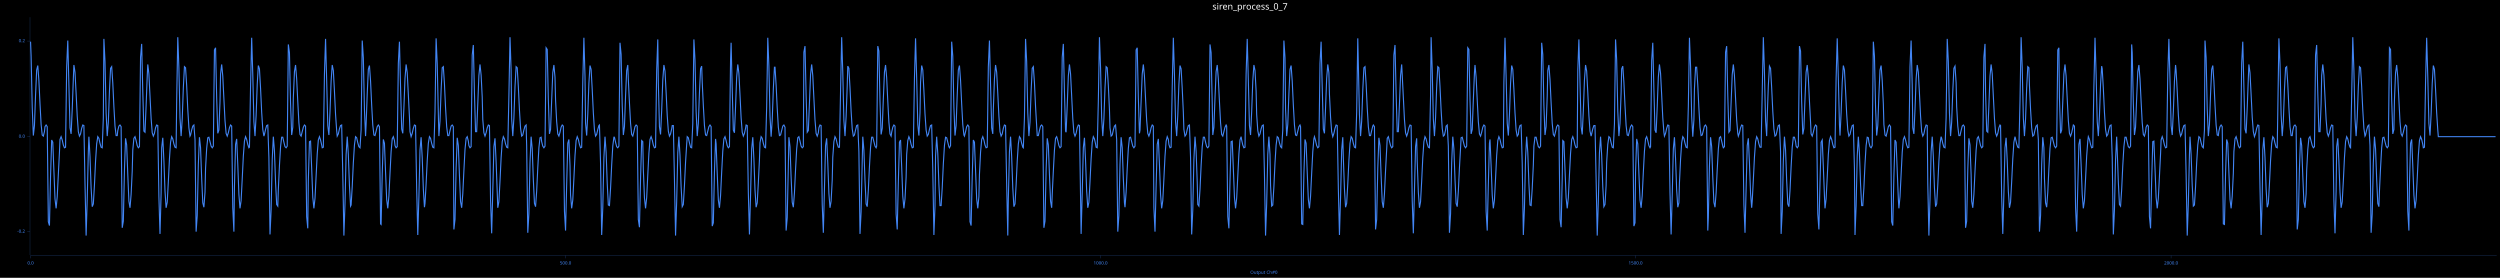
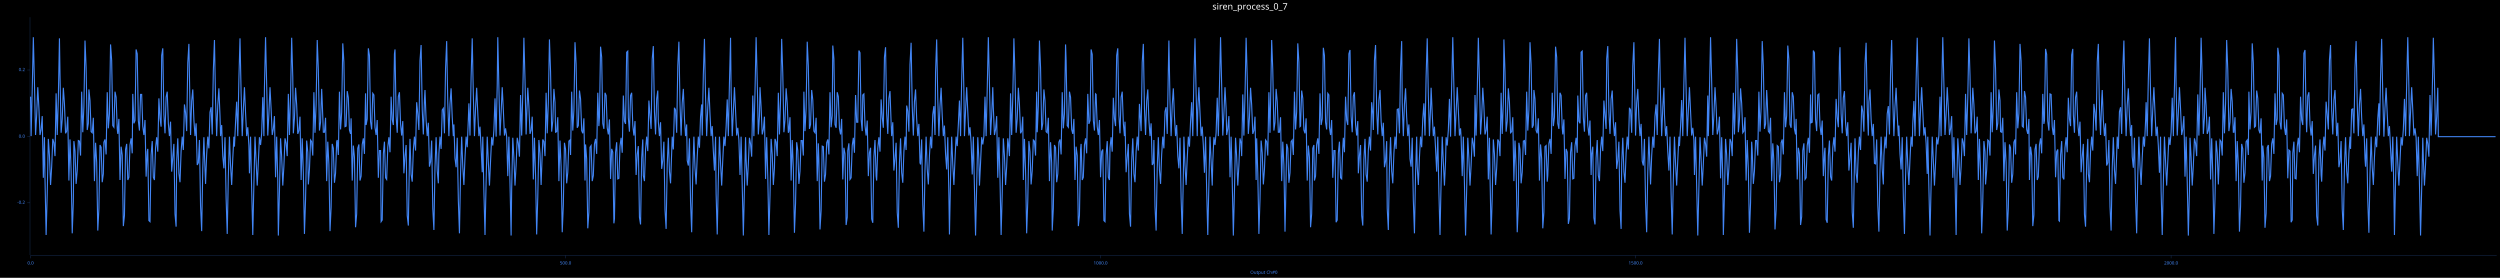
<svg xmlns="http://www.w3.org/2000/svg" width="4500" height="500" viewBox="0 0 4500 500">
  <rect x="0" y="0" width="4500" height="500" opacity="1" fill="#000000" stroke="none" />
  <text x="2250" y="5" dy="0.76em" text-anchor="middle" font-family="sans-serif" font-size="16.129" opacity="1" fill="#FFFFFF">
siren_process_0_7
</text>
  <text x="2275" y="495" dy="-0.5ex" text-anchor="middle" font-family="sans-serif" font-size="8.065" opacity="1" fill="#4285F4">
Output Ch#0
</text>
  <polyline fill="none" opacity="0.3" stroke="#4285F4" stroke-width="1" points="54,31 54,459 " />
-   <text x="45" y="417" dy="0.5ex" text-anchor="end" font-family="sans-serif" font-size="8.065" opacity="1" fill="#4285F4">
+   <text x="45" y="365" dy="0.5ex" text-anchor="end" font-family="sans-serif" font-size="8.065" opacity="1" fill="#4285F4">
-0.2
</text>
-   <polyline fill="none" opacity="0.3" stroke="#4285F4" stroke-width="1" points="49,417 54,417 " />
+   <polyline fill="none" opacity="0.3" stroke="#4285F4" stroke-width="1" points="49,365 54,365 " />
  <text x="45" y="246" dy="0.5ex" text-anchor="end" font-family="sans-serif" font-size="8.065" opacity="1" fill="#4285F4">
0.0
</text>
  <polyline fill="none" opacity="0.3" stroke="#4285F4" stroke-width="1" points="49,246 54,246 " />
-   <text x="45" y="74" dy="0.5ex" text-anchor="end" font-family="sans-serif" font-size="8.065" opacity="1" fill="#4285F4">
+   <text x="45" y="126" dy="0.5ex" text-anchor="end" font-family="sans-serif" font-size="8.065" opacity="1" fill="#4285F4">
0.2
</text>
-   <polyline fill="none" opacity="0.3" stroke="#4285F4" stroke-width="1" points="49,74 54,74 " />
+   <polyline fill="none" opacity="0.3" stroke="#4285F4" stroke-width="1" points="49,126 54,126 " />
  <polyline fill="none" opacity="0.3" stroke="#4285F4" stroke-width="1" points="55,460 4494,460 " />
  <text x="55" y="470" dy="0.76em" text-anchor="middle" font-family="sans-serif" font-size="8.065" opacity="1" fill="#4285F4">
0.0
</text>
  <polyline fill="none" opacity="0.3" stroke="#4285F4" stroke-width="1" points="55,460 55,465 " />
  <text x="1018" y="470" dy="0.76em" text-anchor="middle" font-family="sans-serif" font-size="8.065" opacity="1" fill="#4285F4">
500.0
</text>
  <polyline fill="none" opacity="0.3" stroke="#4285F4" stroke-width="1" points="1018,460 1018,465 " />
  <text x="1981" y="470" dy="0.76em" text-anchor="middle" font-family="sans-serif" font-size="8.065" opacity="1" fill="#4285F4">
1000.0
</text>
  <polyline fill="none" opacity="0.3" stroke="#4285F4" stroke-width="1" points="1981,460 1981,465 " />
  <text x="2944" y="470" dy="0.76em" text-anchor="middle" font-family="sans-serif" font-size="8.065" opacity="1" fill="#4285F4">
1500.0
</text>
  <polyline fill="none" opacity="0.3" stroke="#4285F4" stroke-width="1" points="2944,460 2944,465 " />
  <text x="3908" y="470" dy="0.76em" text-anchor="middle" font-family="sans-serif" font-size="8.065" opacity="1" fill="#4285F4">
2000.0
</text>
  <polyline fill="none" opacity="0.3" stroke="#4285F4" stroke-width="1" points="3908,460 3908,465 " />
-   <polyline fill="none" opacity="1" stroke="#4285F4" stroke-width="2" points="55,75 56,101 58,193 60,244 62,226 64,171 66,126 68,118 70,145 72,187 74,224 76,243 78,245 80,237 81,228 83,225 85,228 87,399 89,406 91,317 93,252 95,256 97,307 99,358 101,375 103,354 105,314 107,274 108,251 110,246 112,252 114,261 116,266 118,265 120,120 122,73 124,153 126,230 128,241 130,197 132,142 133,117 135,130 137,168 139,209 141,237 143,245 145,241 147,231 149,225 151,226 153,331 155,424 157,359 159,273 160,246 162,282 164,338 166,372 168,367 170,333 172,290 174,259 176,246 178,249 180,258 182,265 184,266 186,212 187,70 189,111 191,203 193,245 195,220 197,164 199,123 201,120 203,149 205,192 207,227 209,244 211,244 212,235 214,227 216,225 218,228 220,410 222,398 224,306 226,249 228,261 230,314 232,362 234,374 236,350 238,308 239,270 241,249 243,246 245,253 247,262 249,266 251,264 253,103 255,79 257,165 259,236 261,238 263,190 265,137 266,116 268,133 270,173 272,213 274,239 276,245 278,240 280,230 282,225 284,226 286,354 288,421 290,348 291,266 293,248 295,289 297,344 299,374 301,364 303,327 305,286 307,256 309,246 311,250 313,259 315,265 317,266 318,182 320,67 322,122 324,212 326,245 328,214 330,158 332,120 334,122 336,154 338,197 340,230 342,245 343,243 345,234 347,227 349,225 351,251 353,417 355,388 357,296 359,247 361,266 363,321 365,365 367,373 369,346 370,303 372,267 374,248 376,247 378,255 380,263 382,266 384,263 386,90 388,86 390,176 392,240 394,234 396,183 397,133 399,116 401,137 403,178 405,217 407,240 409,245 411,239 413,230 415,225 417,227 419,374 421,417 422,336 424,260 426,250 428,296 430,350 432,375 434,361 436,322 438,281 440,254 442,246 444,251 446,260 448,266 449,265 451,156 453,68 455,134 457,219 459,245 461,208 463,152 465,118 467,124 469,159 471,202 473,233 475,245 476,242 478,233 480,226 482,225 484,284 486,422 488,378 490,287 492,246 494,272 496,328 498,368 500,371 501,341 503,298 505,264 507,247 509,247 511,256 513,264 515,266 517,263 519,80 521,95 523,186 525,243 527,229 528,176 530,129 532,117 534,142 536,183 538,221 540,242 542,245 544,237 546,229 548,225 550,227 552,390 554,411 555,325 557,255 559,254 561,303 563,355 565,375 567,357 569,317 571,277 573,252 575,246 577,252 579,261 580,266 582,265 584,133 586,70 588,145 590,226 592,243 594,201 596,146 598,117 600,127 602,164 604,206 606,235 607,245 609,241 611,232 613,226 615,225 617,313 619,424 621,367 623,278 625,246 627,278 629,334 631,371 632,369 634,336 636,293 638,261 640,246 642,248 644,257 646,264 648,266 650,234 652,73 654,104 656,197 658,245 659,224 661,169 663,125 665,118 667,146 669,189 671,225 673,243 675,244 677,236 679,228 681,225 683,228 685,403 686,404 688,313 690,251 692,258 694,310 696,359 698,375 700,353 702,312 704,273 706,250 708,246 710,253 711,262 713,266 715,264 717,114 719,75 721,157 723,232 725,240 727,194 729,141 731,116 733,131 735,170 737,211 738,237 740,246 742,240 744,231 746,225 748,226 750,339 752,423 754,355 756,270 758,247 760,284 762,340 764,373 765,366 767,331 769,289 771,258 773,246 775,249 777,258 779,265 781,266 783,202 785,69 787,115 789,206 790,245 792,218 794,162 796,122 798,120 800,151 802,194 804,228 806,244 808,244 810,235 812,227 814,225 816,228 817,413 819,395 821,303 823,248 825,262 827,316 829,363 831,374 833,349 835,307 837,269 839,249 841,246 843,254 844,262 846,266 848,264 850,99 852,81 854,168 856,237 858,237 860,187 862,136 864,116 866,135 868,175 869,215 871,239 873,245 875,239 877,230 879,225 881,226 883,361 885,420 887,344 889,264 891,249 893,291 895,346 896,374 898,363 900,326 902,284 904,255 906,246 908,250 910,259 912,265 914,266 916,173 918,67 920,126 921,214 923,245 925,212 927,156 929,120 931,122 933,156 935,198 937,231 939,245 941,243 943,234 945,227 947,225 948,263 950,419 952,385 954,293 956,246 958,268 960,323 962,366 964,372 966,344 968,302 970,266 972,248 974,247 975,255 977,263 979,266 981,263 983,86 985,89 987,179 989,241 991,233 993,180 995,131 997,117 999,139 1000,180 1002,219 1004,241 1006,245 1008,238 1010,229 1012,225 1014,227 1016,380 1018,415 1020,332 1022,258 1024,251 1026,298 1027,351 1029,375 1031,360 1033,321 1035,280 1037,253 1039,246 1041,251 1043,260 1045,266 1047,265 1049,148 1051,68 1053,138 1054,222 1056,244 1058,206 1060,150 1062,118 1064,125 1066,161 1068,203 1070,234 1072,245 1074,242 1076,233 1078,226 1079,225 1081,294 1083,423 1085,374 1087,284 1089,246 1091,274 1093,330 1095,369 1097,370 1099,339 1101,297 1103,263 1105,247 1106,247 1108,256 1110,264 1112,266 1114,263 1116,77 1118,98 1120,190 1122,243 1124,228 1126,173 1128,127 1130,117 1131,143 1133,185 1135,222 1137,242 1139,245 1141,237 1143,228 1145,225 1147,227 1149,395 1151,409 1153,321 1155,253 1157,255 1158,305 1160,356 1162,375 1164,356 1166,315 1168,276 1170,251 1172,246 1174,252 1176,261 1178,266 1180,265 1182,127 1184,71 1185,149 1187,228 1189,242 1191,199 1193,144 1195,117 1197,128 1199,166 1201,208 1203,236 1205,245 1207,241 1209,232 1210,226 1212,226 1214,322 1216,424 1218,363 1220,275 1222,246 1224,280 1226,336 1228,372 1230,368 1232,334 1234,292 1236,260 1237,246 1239,248 1241,257 1243,265 1245,266 1247,223 1249,71 1251,108 1253,200 1255,245 1257,222 1259,167 1261,124 1263,119 1264,148 1266,190 1268,226 1270,243 1272,244 1274,236 1276,228 1278,225 1280,228 1282,407 1284,401 1286,310 1288,250 1289,259 1291,312 1293,360 1295,374 1297,352 1299,310 1301,272 1303,250 1305,246 1307,253 1309,262 1311,266 1313,264 1315,109 1316,77 1318,161 1320,234 1322,239 1324,192 1326,139 1328,116 1330,132 1332,171 1334,212 1336,238 1338,245 1340,240 1342,231 1343,225 1345,226 1347,347 1349,422 1351,351 1353,268 1355,247 1357,286 1359,342 1361,373 1363,365 1365,329 1367,287 1368,257 1370,246 1372,249 1374,258 1376,265 1378,266 1380,192 1382,68 1384,119 1386,209 1388,246 1390,216 1392,160 1394,121 1395,121 1397,153 1399,195 1401,229 1403,244 1405,243 1407,235 1409,227 1411,225 1413,229 1415,415 1417,392 1419,299 1420,247 1422,264 1424,319 1426,364 1428,373 1430,347 1432,305 1434,268 1436,248 1438,246 1440,254 1442,263 1444,266 1446,264 1447,94 1449,83 1451,172 1453,238 1455,235 1457,185 1459,134 1461,116 1463,136 1465,177 1467,216 1469,240 1471,245 1473,239 1474,230 1476,225 1478,226 1480,368 1482,419 1484,340 1486,262 1488,249 1490,293 1492,348 1494,374 1496,362 1498,324 1499,283 1501,255 1503,246 1505,250 1507,259 1509,265 1511,265 1513,164 1515,67 1517,130 1519,217 1521,245 1523,210 1525,154 1526,119 1528,123 1530,158 1532,200 1534,232 1536,245 1538,243 1540,234 1542,226 1544,225 1546,273 1548,421 1550,381 1552,290 1553,246 1555,270 1557,325 1559,367 1561,372 1563,342 1565,300 1567,265 1569,247 1571,247 1573,255 1575,263 1577,266 1578,263 1580,83 1582,92 1584,183 1586,242 1588,231 1590,178 1592,130 1594,117 1596,140 1598,182 1600,220 1602,241 1604,245 1605,238 1607,229 1609,225 1611,227 1613,385 1615,413 1617,328 1619,256 1621,252 1623,300 1625,353 1627,375 1629,358 1631,319 1632,278 1634,253 1636,246 1638,251 1640,260 1642,266 1644,265 1646,141 1648,69 1650,141 1652,224 1654,244 1656,203 1657,148 1659,118 1661,126 1663,163 1665,205 1667,234 1669,245 1671,242 1673,233 1675,226 1677,225 1679,304 1681,423 1683,371 1684,281 1686,246 1688,276 1690,332 1692,370 1694,370 1696,338 1698,295 1700,262 1702,247 1704,248 1706,256 1708,264 1709,266 1711,262 1713,75 1715,101 1717,193 1719,244 1721,226 1723,171 1725,126 1727,118 1729,145 1731,187 1733,224 1735,243 1736,245 1738,237 1740,228 1742,225 1744,228 1746,399 1748,406 1750,317 1752,252 1754,256 1756,307 1758,358 1760,375 1762,354 1763,314 1765,274 1767,251 1769,246 1771,252 1773,261 1775,266 1777,265 1779,120 1781,73 1783,153 1785,230 1787,241 1788,197 1790,142 1792,117 1794,130 1796,168 1798,209 1800,237 1802,245 1804,241 1806,231 1808,225 1810,226 1812,331 1814,424 1815,359 1817,273 1819,246 1821,282 1823,338 1825,372 1827,367 1829,333 1831,290 1833,259 1835,246 1837,249 1839,258 1841,265 1842,266 1844,212 1846,70 1848,111 1850,203 1852,245 1854,220 1856,164 1858,123 1860,120 1862,149 1864,192 1866,227 1867,244 1869,244 1871,235 1873,227 1875,225 1877,228 1879,410 1881,398 1883,306 1885,249 1887,261 1889,314 1891,362 1893,374 1894,350 1896,308 1898,270 1900,249 1902,246 1904,253 1906,262 1908,266 1910,264 1912,103 1914,79 1916,165 1918,236 1919,238 1921,190 1923,137 1925,116 1927,133 1929,173 1931,213 1933,239 1935,245 1937,240 1939,230 1941,225 1943,226 1945,354 1946,421 1948,348 1950,266 1952,248 1954,289 1956,344 1958,374 1960,364 1962,327 1964,286 1966,256 1968,246 1970,250 1972,259 1973,265 1975,266 1977,182 1979,67 1981,122 1983,212 1985,245 1987,214 1989,158 1991,120 1993,122 1995,154 1997,197 1998,230 2000,245 2002,243 2004,234 2006,227 2008,225 2010,251 2012,417 2014,388 2016,296 2018,247 2020,266 2022,321 2024,365 2025,373 2027,346 2029,303 2031,267 2033,248 2035,247 2037,255 2039,263 2041,266 2043,263 2045,90 2047,86 2049,176 2051,240 2052,234 2054,183 2056,133 2058,116 2060,137 2062,178 2064,217 2066,240 2068,245 2070,239 2072,230 2074,225 2076,227 2077,374 2079,417 2081,336 2083,260 2085,250 2087,296 2089,350 2091,375 2093,361 2095,322 2097,281 2099,254 2101,246 2103,251 2104,260 2106,266 2108,265 2110,156 2112,68 2114,134 2116,219 2118,245 2120,208 2122,152 2124,118 2126,124 2128,159 2130,202 2131,233 2133,245 2135,242 2137,233 2139,226 2141,225 2143,284 2145,422 2147,378 2149,287 2151,246 2153,272 2155,328 2156,368 2158,371 2160,341 2162,298 2164,264 2166,247 2168,247 2170,256 2172,264 2174,266 2176,263 2178,80 2180,95 2182,186 2183,243 2185,229 2187,176 2189,129 2191,117 2193,142 2195,183 2197,221 2199,242 2201,245 2203,237 2205,229 2207,225 2208,227 2210,390 2212,411 2214,325 2216,255 2218,254 2220,303 2222,355 2224,375 2226,357 2228,317 2230,277 2232,252 2234,246 2235,252 2237,261 2239,266 2241,265 2243,133 2245,70 2247,145 2249,226 2251,243 2253,201 2255,146 2257,117 2259,127 2261,164 2262,206 2264,235 2266,245 2268,241 2270,232 2272,226 2274,225 2276,313 2278,424 2280,367 2282,278 2284,246 2286,278 2287,334 2289,371 2291,369 2293,336 2295,293 2297,261 2299,246 2301,248 2303,257 2305,264 2307,266 2309,234 2311,73 2313,104 2314,196 2316,245 2318,224 2320,169 2322,125 2324,118 2326,146 2328,189 2330,225 2332,243 2334,244 2336,236 2338,228 2340,225 2341,228 2343,403 2345,404 2347,313 2349,251 2351,258 2353,310 2355,359 2357,375 2359,353 2361,312 2363,273 2365,250 2366,246 2368,253 2370,262 2372,266 2374,264 2376,114 2378,75 2380,157 2382,232 2384,240 2386,194 2388,141 2390,116 2392,131 2393,170 2395,211 2397,237 2399,246 2401,240 2403,231 2405,225 2407,226 2409,339 2411,423 2413,355 2415,270 2417,247 2418,284 2420,340 2422,373 2424,366 2426,331 2428,289 2430,258 2432,246 2434,249 2436,258 2438,265 2440,266 2442,202 2444,69 2445,115 2447,206 2449,245 2451,218 2453,162 2455,122 2457,120 2459,151 2461,194 2463,228 2465,244 2467,244 2469,235 2471,227 2472,225 2474,228 2476,413 2478,395 2480,303 2482,248 2484,262 2486,316 2488,363 2490,374 2492,349 2494,307 2496,269 2497,249 2499,246 2501,254 2503,262 2505,266 2507,264 2509,99 2511,81 2513,168 2515,237 2517,237 2519,187 2521,136 2523,116 2524,135 2526,175 2528,215 2530,239 2532,245 2534,239 2536,230 2538,225 2540,226 2542,361 2544,420 2546,344 2548,264 2550,249 2551,291 2553,346 2555,374 2557,363 2559,326 2561,284 2563,255 2565,246 2567,250 2569,259 2571,265 2573,266 2575,173 2576,67 2578,126 2580,214 2582,245 2584,212 2586,156 2588,120 2590,122 2592,156 2594,198 2596,231 2598,245 2600,243 2602,234 2603,227 2605,225 2607,263 2609,419 2611,385 2613,293 2615,246 2617,268 2619,323 2621,366 2623,372 2625,344 2627,302 2629,266 2630,248 2632,247 2634,255 2636,263 2638,266 2640,263 2642,86 2644,89 2646,179 2648,241 2650,233 2652,180 2654,131 2655,117 2657,139 2659,180 2661,219 2663,241 2665,245 2667,238 2669,229 2671,225 2673,227 2675,380 2677,415 2679,332 2681,258 2682,251 2684,298 2686,351 2688,375 2690,360 2692,321 2694,280 2696,253 2698,246 2700,251 2702,260 2704,266 2706,265 2707,148 2709,68 2711,138 2713,222 2715,244 2717,206 2719,150 2721,118 2723,125 2725,161 2727,203 2729,234 2731,245 2733,242 2734,233 2736,226 2738,225 2740,294 2742,423 2744,374 2746,284 2748,246 2750,274 2752,330 2754,369 2756,370 2758,339 2760,297 2761,263 2763,247 2765,247 2767,256 2769,264 2771,266 2773,263 2775,77 2777,98 2779,190 2781,243 2783,228 2785,173 2786,127 2788,117 2790,143 2792,185 2794,222 2796,242 2798,245 2800,237 2802,228 2804,225 2806,227 2808,395 2810,409 2812,321 2813,253 2815,255 2817,305 2819,356 2821,375 2823,356 2825,315 2827,276 2829,251 2831,246 2833,252 2835,261 2837,266 2839,265 2840,127 2842,71 2844,149 2846,228 2848,242 2850,199 2852,144 2854,117 2856,128 2858,166 2860,208 2862,236 2864,245 2865,241 2867,232 2869,226 2871,226 2873,322 2875,424 2877,363 2879,275 2881,246 2883,280 2885,336 2887,372 2889,368 2891,334 2892,292 2894,260 2896,246 2898,248 2900,257 2902,265 2904,266 2906,223 2908,71 2910,108 2912,200 2914,245 2916,222 2918,167 2919,124 2921,119 2923,148 2925,190 2927,226 2929,243 2931,244 2933,236 2935,228 2937,225 2939,228 2941,407 2943,401 2944,310 2946,250 2948,259 2950,312 2952,360 2954,374 2956,352 2958,310 2960,272 2962,250 2964,246 2966,253 2968,262 2970,266 2971,264 2973,109 2975,77 2977,161 2979,234 2981,239 2983,192 2985,139 2987,116 2989,132 2991,171 2993,212 2995,238 2996,245 2998,240 3000,231 3002,225 3004,226 3006,347 3008,422 3010,351 3012,268 3014,247 3016,286 3018,342 3020,373 3022,365 3023,329 3025,287 3027,257 3029,246 3031,249 3033,258 3035,265 3037,266 3039,192 3041,68 3043,119 3045,209 3047,246 3049,216 3050,160 3052,121 3054,121 3056,153 3058,195 3060,229 3062,244 3064,243 3066,235 3068,227 3070,225 3072,229 3074,415 3075,392 3077,299 3079,247 3081,264 3083,319 3085,364 3087,373 3089,347 3091,305 3093,268 3095,248 3097,246 3099,254 3101,263 3102,266 3104,264 3106,94 3108,83 3110,172 3112,238 3114,235 3116,185 3118,134 3120,116 3122,136 3124,177 3126,216 3128,240 3129,245 3131,239 3133,230 3135,225 3137,226 3139,368 3141,419 3143,340 3145,262 3147,249 3149,293 3151,348 3153,374 3154,362 3156,324 3158,283 3160,255 3162,246 3164,250 3166,259 3168,265 3170,265 3172,165 3174,67 3176,130 3178,217 3180,245 3181,210 3183,154 3185,119 3187,123 3189,158 3191,200 3193,232 3195,245 3197,243 3199,234 3201,226 3203,225 3205,273 3206,421 3208,381 3210,290 3212,246 3214,270 3216,325 3218,367 3220,372 3222,343 3224,300 3226,265 3228,247 3230,247 3232,255 3233,263 3235,266 3237,263 3239,83 3241,92 3243,183 3245,242 3247,231 3249,178 3251,130 3253,117 3255,140 3257,182 3259,220 3260,241 3262,245 3264,238 3266,229 3268,225 3270,227 3272,385 3274,413 3276,328 3278,256 3280,252 3282,300 3284,353 3285,375 3287,358 3289,319 3291,278 3293,253 3295,246 3297,251 3299,260 3301,266 3303,265 3305,141 3307,69 3309,141 3311,224 3312,244 3314,203 3316,148 3318,118 3320,126 3322,163 3324,205 3326,234 3328,245 3330,242 3332,233 3334,226 3336,225 3338,304 3339,423 3341,371 3343,281 3345,246 3347,276 3349,332 3351,370 3353,370 3355,338 3357,295 3359,262 3361,247 3363,248 3364,256 3366,264 3368,266 3370,262 3372,75 3374,101 3376,193 3378,244 3380,226 3382,171 3384,126 3386,118 3388,145 3390,187 3391,224 3393,243 3395,245 3397,237 3399,228 3401,225 3403,228 3405,399 3407,406 3409,317 3411,252 3413,256 3415,307 3417,358 3418,375 3420,354 3422,314 3424,274 3426,251 3428,246 3430,252 3432,261 3434,266 3436,265 3438,120 3440,73 3442,153 3443,230 3445,241 3447,197 3449,142 3451,117 3453,130 3455,168 3457,209 3459,237 3461,245 3463,241 3465,231 3467,225 3469,226 3470,331 3472,424 3474,359 3476,273 3478,246 3480,282 3482,338 3484,372 3486,367 3488,333 3490,290 3492,259 3494,246 3495,249 3497,258 3499,265 3501,266 3503,212 3505,70 3507,111 3509,203 3511,245 3513,220 3515,164 3517,123 3519,119 3521,149 3522,192 3524,227 3526,244 3528,244 3530,235 3532,227 3534,225 3536,228 3538,410 3540,398 3542,306 3544,249 3546,261 3548,314 3549,362 3551,374 3553,350 3555,308 3557,270 3559,249 3561,246 3563,253 3565,262 3567,266 3569,264 3571,103 3573,79 3574,165 3576,236 3578,238 3580,190 3582,137 3584,116 3586,133 3588,173 3590,213 3592,239 3594,245 3596,240 3598,230 3600,225 3601,226 3603,354 3605,421 3607,348 3609,266 3611,248 3613,289 3615,344 3617,374 3619,364 3621,327 3623,286 3625,256 3627,246 3628,250 3630,259 3632,265 3634,266 3636,182 3638,67 3640,122 3642,212 3644,245 3646,214 3648,158 3650,120 3652,122 3653,154 3655,197 3657,230 3659,245 3661,243 3663,234 3665,227 3667,225 3669,251 3671,417 3673,388 3675,296 3677,247 3679,266 3680,321 3682,365 3684,373 3686,346 3688,303 3690,267 3692,248 3694,247 3696,255 3698,263 3700,266 3702,263 3704,90 3706,86 3707,176 3709,240 3711,234 3713,183 3715,133 3717,116 3719,137 3721,178 3723,217 3725,240 3727,245 3729,239 3731,230 3732,225 3734,227 3736,374 3738,417 3740,336 3742,260 3744,250 3746,296 3748,350 3750,375 3752,361 3754,322 3756,281 3758,254 3759,246 3761,251 3763,260 3765,266 3767,265 3769,156 3771,68 3773,134 3775,219 3777,245 3779,208 3781,152 3783,119 3784,124 3786,159 3788,202 3790,233 3792,245 3794,242 3796,233 3798,226 3800,225 3802,284 3804,422 3806,378 3808,287 3810,246 3811,272 3813,328 3815,368 3817,371 3819,341 3821,298 3823,264 3825,247 3827,247 3829,256 3831,264 3833,266 3835,263 3837,80 3838,95 3840,186 3842,243 3844,229 3846,176 3848,129 3850,117 3852,142 3854,183 3856,221 3858,242 3860,245 3862,237 3863,229 3865,225 3867,227 3869,390 3871,411 3873,325 3875,255 3877,254 3879,303 3881,355 3883,375 3885,357 3887,317 3889,277 3890,252 3892,246 3894,252 3896,261 3898,266 3900,265 3902,133 3904,70 3906,145 3908,226 3910,243 3912,201 3914,146 3916,117 3917,127 3919,164 3921,206 3923,235 3925,245 3927,241 3929,232 3931,226 3933,225 3935,313 3937,424 3939,367 3941,278 3942,246 3944,278 3946,334 3948,371 3950,369 3952,336 3954,293 3956,261 3958,246 3960,248 3962,257 3964,264 3966,266 3968,234 3969,73 3971,104 3973,196 3975,245 3977,224 3979,169 3981,125 3983,118 3985,146 3987,189 3989,225 3991,243 3993,244 3994,236 3996,228 3998,225 4000,228 4002,403 4004,404 4006,313 4008,251 4010,258 4012,310 4014,359 4016,375 4018,353 4020,312 4021,273 4023,250 4025,246 4027,253 4029,262 4031,266 4033,264 4035,114 4037,75 4039,157 4041,232 4043,240 4045,194 4047,141 4048,116 4050,131 4052,170 4054,211 4056,237 4058,246 4060,240 4062,231 4064,225 4066,226 4068,339 4070,423 4072,355 4073,270 4075,247 4077,284 4079,340 4081,373 4083,366 4085,331 4087,289 4089,258 4091,246 4093,249 4095,258 4097,265 4099,266 4100,202 4102,69 4104,115 4106,206 4108,245 4110,218 4112,162 4114,122 4116,120 4118,151 4120,194 4122,228 4124,244 4126,244 4127,235 4129,227 4131,225 4133,228 4135,413 4137,395 4139,303 4141,248 4143,262 4145,316 4147,363 4149,374 4151,349 4152,307 4154,269 4156,249 4158,246 4160,254 4162,262 4164,266 4166,264 4168,99 4170,81 4172,168 4174,237 4176,237 4178,187 4179,136 4181,116 4183,135 4185,175 4187,215 4189,239 4191,245 4193,239 4195,230 4197,225 4199,226 4201,361 4203,420 4205,344 4206,264 4208,249 4210,291 4212,346 4214,374 4216,363 4218,326 4220,284 4222,255 4224,246 4226,250 4228,259 4230,265 4231,266 4233,173 4235,67 4237,126 4239,214 4241,245 4243,212 4245,156 4247,120 4249,122 4251,156 4253,198 4255,231 4257,245 4258,243 4260,234 4262,227 4264,225 4266,262 4268,419 4270,385 4272,293 4274,246 4276,268 4278,323 4280,366 4282,372 4283,344 4285,302 4287,266 4289,248 4291,247 4293,255 4295,263 4297,266 4299,263 4301,86 4303,89 4305,179 4307,241 4309,233 4310,180 4312,131 4314,117 4316,139 4318,180 4320,219 4322,241 4324,245 4326,238 4328,229 4330,225 4332,227 4334,380 4336,415 4337,332 4339,258 4341,251 4343,298 4345,351 4347,375 4349,360 4351,321 4353,280 4355,253 4357,246 4359,251 4361,260 4362,266 4364,265 4366,148 4368,68 4370,138 4372,222 4374,244 4376,206 4378,150 4380,118 4382,125 4384,161 4386,203 4388,234 4389,246 4391,246 4393,246 4395,246 4397,246 4399,246 4401,246 4403,246 4405,246 4407,246 4409,246 4411,246 4413,246 4415,246 4416,246 4418,246 4420,246 4422,246 4424,246 4426,246 4428,246 4430,246 4432,246 4434,246 4436,246 4438,246 4440,246 4441,246 4443,246 4445,246 4447,246 4449,246 4451,246 4453,246 4455,246 4457,246 4459,246 4461,246 4463,246 4465,246 4467,246 4468,246 4470,246 4472,246 4474,246 4476,246 4478,246 4480,246 4482,246 4484,246 4486,246 4488,246 4490,246 4492,246 " />
+   <polyline fill="none" opacity="1" stroke="#4285F4" stroke-width="2" points="55,174 56,245 58,161 60,67 62,149 64,243 66,207 68,157 70,194 72,243 74,233 76,209 78,320 80,247 81,322 83,423 85,349 87,250 89,280 91,333 93,300 95,250 97,257 99,281 101,168 103,243 105,177 107,69 108,135 110,239 112,215 114,158 116,187 118,240 120,236 122,210 124,325 126,251 128,307 130,420 132,363 133,254 135,272 137,331 139,307 141,253 143,254 145,280 147,165 149,238 151,192 153,73 155,122 157,234 159,222 160,161 162,181 164,237 166,239 168,212 170,326 172,257 174,292 176,415 178,376 180,261 182,265 184,328 186,313 187,256 189,251 191,278 193,166 195,231 197,205 199,80 201,109 203,226 205,229 207,165 209,175 211,232 212,241 214,214 216,324 218,264 220,279 222,407 224,388 226,269 228,259 230,324 232,319 234,261 236,249 238,276 239,169 241,222 243,217 245,89 247,97 249,217 251,235 253,170 255,170 257,227 259,243 261,216 263,318 265,273 266,268 268,397 270,399 272,279 274,254 276,319 278,324 280,266 282,247 284,273 286,177 288,213 290,228 291,100 293,87 295,206 297,240 299,175 301,165 303,222 305,245 307,219 309,309 311,283 313,259 315,385 317,408 318,291 320,249 322,312 324,328 326,272 328,246 330,270 332,188 334,203 336,236 338,113 340,79 342,194 343,243 345,182 347,161 349,216 351,245 353,222 355,297 357,293 359,252 361,371 363,416 365,303 367,247 369,306 370,331 372,278 374,246 376,267 378,202 380,193 382,242 384,127 386,72 388,181 390,245 392,189 394,159 396,209 397,245 399,225 401,281 403,303 405,247 407,357 409,421 411,317 413,246 415,298 417,333 419,285 421,246 422,264 424,220 426,183 428,245 430,142 432,69 434,167 436,245 438,197 440,157 442,203 444,245 446,229 448,262 449,312 451,246 453,341 455,423 457,331 459,246 461,290 463,334 465,292 467,247 469,261 471,240 473,175 475,245 476,157 478,67 480,153 482,244 484,205 486,157 488,196 490,243 492,232 494,209 496,319 498,246 500,326 501,424 503,345 505,249 507,282 509,334 511,299 513,249 515,258 517,281 519,169 521,243 523,173 525,68 527,139 528,240 530,213 532,158 534,189 536,241 538,235 540,210 542,324 544,249 546,311 548,421 550,359 552,253 554,274 555,332 557,305 559,252 561,255 563,280 565,166 567,239 569,188 571,72 573,125 575,235 577,220 579,160 580,183 582,238 584,238 586,212 588,326 590,255 592,296 594,416 596,373 598,259 600,267 602,329 604,312 606,255 607,252 609,279 611,165 613,233 615,202 617,78 619,112 621,228 623,227 625,164 627,176 629,234 631,241 632,213 634,325 636,262 638,283 640,409 642,385 644,267 646,260 648,325 650,317 652,260 654,249 656,277 658,168 659,225 661,214 663,87 665,100 667,219 669,233 671,168 673,171 675,229 677,243 679,216 681,320 683,271 685,271 686,399 688,396 690,277 692,255 694,320 696,323 698,265 700,247 702,274 704,174 706,215 708,225 710,97 711,89 713,209 715,239 717,174 719,166 721,223 723,244 725,218 727,312 729,281 731,261 733,388 735,406 737,288 738,250 740,314 742,327 744,270 746,246 748,271 750,184 752,205 754,234 756,109 758,81 760,197 762,242 764,180 765,162 767,217 769,245 771,221 773,300 775,291 777,253 779,375 781,414 783,300 785,247 787,307 789,330 790,277 792,246 794,268 796,198 798,195 800,240 802,123 804,74 806,185 808,245 810,187 812,159 814,211 816,245 817,224 819,285 821,301 823,248 825,361 827,420 829,313 831,246 833,300 835,333 837,283 839,246 841,265 843,215 844,186 846,244 848,138 850,69 852,171 854,245 856,195 858,158 860,204 862,245 864,228 866,267 868,310 869,246 871,345 873,423 875,327 877,246 879,292 881,334 883,290 885,247 887,262 889,234 891,177 893,246 895,153 896,67 898,157 900,244 902,203 904,157 906,198 908,244 910,231 912,246 914,317 916,246 918,330 920,424 921,341 923,248 925,284 927,334 929,297 931,248 933,258 935,282 937,171 939,244 941,169 943,68 945,143 947,242 948,211 950,158 952,191 954,241 956,234 958,210 960,323 962,248 964,315 966,422 968,355 970,252 972,276 974,333 975,304 977,251 979,255 981,281 983,167 985,240 987,184 989,71 991,129 993,237 995,218 997,160 999,184 1000,238 1002,237 1004,211 1006,326 1008,253 1010,300 1012,418 1014,369 1016,257 1018,269 1020,330 1022,310 1024,254 1026,252 1027,279 1029,165 1031,235 1033,198 1035,76 1037,115 1039,230 1041,226 1043,163 1045,178 1047,235 1049,240 1051,213 1053,325 1054,260 1056,286 1058,411 1060,382 1062,265 1064,262 1066,326 1068,316 1070,259 1072,250 1074,277 1076,167 1078,227 1079,211 1081,84 1083,103 1085,222 1087,232 1089,167 1091,172 1093,230 1095,242 1097,215 1099,322 1101,268 1103,274 1105,402 1106,394 1108,274 1110,256 1112,322 1114,321 1116,263 1118,248 1120,275 1122,172 1124,218 1126,223 1128,94 1130,92 1131,212 1133,237 1135,172 1137,167 1139,225 1141,244 1143,218 1145,315 1147,278 1149,263 1151,391 1153,404 1155,285 1157,251 1158,316 1160,326 1162,269 1164,246 1166,272 1168,181 1170,208 1172,232 1174,106 1176,83 1178,201 1180,242 1182,178 1184,163 1185,219 1187,245 1189,220 1191,304 1193,288 1195,255 1197,378 1199,412 1201,297 1203,248 1205,309 1207,330 1209,275 1210,246 1212,269 1214,194 1216,198 1218,239 1220,119 1222,75 1224,188 1226,244 1228,185 1230,160 1232,213 1234,245 1236,224 1237,289 1239,298 1241,249 1243,364 1245,418 1247,310 1249,246 1251,302 1253,332 1255,282 1257,246 1259,266 1261,210 1263,188 1264,244 1266,134 1268,70 1270,175 1272,245 1274,193 1276,158 1278,206 1280,245 1282,227 1284,272 1286,307 1288,246 1289,349 1291,422 1293,323 1295,246 1297,294 1299,334 1301,288 1303,246 1305,263 1307,229 1309,179 1311,245 1313,149 1315,68 1316,161 1318,245 1320,201 1322,157 1324,199 1326,244 1328,230 1330,252 1332,315 1334,246 1336,334 1338,424 1340,338 1342,247 1343,286 1345,334 1347,295 1349,248 1351,259 1353,282 1355,172 1357,245 1359,165 1361,67 1363,146 1365,242 1367,209 1368,157 1370,193 1372,242 1374,233 1376,210 1378,322 1380,247 1382,318 1384,423 1386,352 1388,250 1390,278 1392,333 1394,302 1395,250 1397,256 1399,281 1401,167 1403,242 1405,180 1407,70 1409,132 1411,238 1413,216 1415,159 1417,186 1419,239 1420,236 1422,211 1424,325 1426,252 1428,303 1430,419 1432,366 1434,256 1436,271 1438,331 1440,308 1442,253 1444,253 1446,280 1447,165 1449,236 1451,195 1453,75 1455,119 1457,232 1459,224 1461,162 1463,180 1465,236 1467,239 1469,212 1471,326 1473,258 1474,289 1476,413 1478,379 1480,263 1482,264 1484,327 1486,314 1488,257 1490,251 1492,278 1494,166 1496,229 1498,208 1499,82 1501,106 1503,224 1505,230 1507,166 1509,174 1511,231 1513,242 1515,214 1517,323 1519,266 1521,277 1523,405 1525,391 1526,271 1528,258 1530,323 1532,320 1534,262 1536,248 1538,275 1540,171 1542,220 1544,220 1546,91 1548,95 1550,215 1552,236 1553,171 1555,169 1557,226 1559,244 1561,217 1563,317 1565,275 1567,266 1569,394 1571,401 1573,282 1575,252 1577,317 1578,325 1580,267 1582,247 1584,273 1586,179 1588,211 1590,230 1592,103 1594,85 1596,204 1598,241 1600,177 1602,164 1604,221 1605,245 1607,220 1609,307 1611,285 1613,257 1615,382 1617,410 1619,293 1621,249 1623,311 1625,329 1627,273 1629,246 1631,270 1632,190 1634,200 1636,237 1638,116 1640,77 1642,191 1644,244 1646,183 1648,161 1650,214 1652,245 1654,223 1656,293 1657,296 1659,251 1661,368 1663,417 1665,306 1667,246 1669,304 1671,332 1673,280 1675,246 1677,267 1679,206 1681,191 1683,243 1684,130 1686,71 1688,178 1690,245 1692,191 1694,158 1696,208 1698,245 1700,226 1702,277 1704,305 1706,247 1708,353 1709,422 1711,320 1713,246 1715,296 1717,333 1719,286 1721,246 1723,263 1725,224 1727,181 1729,245 1731,145 1733,68 1735,164 1736,245 1738,199 1740,157 1742,201 1744,244 1746,229 1748,257 1750,314 1752,246 1754,338 1756,424 1758,334 1760,247 1762,288 1763,334 1765,293 1767,247 1769,260 1771,245 1773,174 1775,245 1777,161 1779,67 1781,150 1783,243 1785,207 1787,157 1788,194 1790,243 1792,233 1794,209 1796,320 1798,247 1800,322 1802,423 1804,348 1806,249 1808,280 1810,333 1812,300 1814,249 1815,257 1817,281 1819,168 1821,243 1823,176 1825,69 1827,136 1829,239 1831,214 1833,158 1835,188 1837,240 1839,236 1841,210 1842,324 1844,250 1846,307 1848,420 1850,362 1852,254 1854,273 1856,332 1858,307 1860,252 1862,254 1864,280 1866,165 1867,238 1869,191 1871,73 1873,122 1875,234 1877,222 1879,161 1881,181 1883,237 1885,239 1887,212 1889,326 1891,256 1893,293 1894,415 1896,375 1898,261 1900,266 1902,328 1904,313 1906,256 1908,251 1910,278 1912,166 1914,231 1916,205 1918,80 1919,109 1921,226 1923,229 1925,165 1927,175 1929,233 1931,241 1933,214 1935,324 1937,264 1939,280 1941,407 1943,388 1945,269 1946,259 1948,324 1950,319 1952,261 1954,249 1956,276 1958,169 1960,223 1962,217 1964,89 1966,98 1968,217 1970,235 1972,169 1973,170 1975,228 1977,243 1979,216 1981,319 1983,273 1985,269 1987,397 1989,399 1991,279 1993,254 1995,319 1997,324 1998,266 2000,247 2002,273 2004,176 2006,213 2008,227 2010,100 2012,87 2014,207 2016,240 2018,175 2020,165 2022,222 2024,245 2025,219 2027,310 2029,283 2031,259 2033,385 2035,408 2037,290 2039,249 2041,313 2043,328 2045,272 2047,246 2049,271 2051,187 2052,203 2054,236 2056,112 2058,79 2060,195 2062,243 2064,182 2066,161 2068,216 2070,245 2072,222 2074,297 2076,293 2077,252 2079,372 2081,415 2083,303 2085,247 2087,306 2089,331 2091,278 2093,246 2095,267 2097,201 2099,193 2101,241 2103,126 2104,73 2106,182 2108,245 2110,189 2112,159 2114,210 2116,245 2118,225 2120,281 2122,303 2124,248 2126,357 2128,421 2130,316 2131,246 2133,298 2135,333 2137,285 2139,246 2141,264 2143,219 2145,184 2147,245 2149,141 2151,69 2153,168 2155,245 2156,197 2158,157 2160,203 2162,245 2164,228 2166,262 2168,311 2170,246 2172,342 2174,423 2176,330 2178,246 2180,290 2182,334 2183,292 2185,247 2187,261 2189,239 2191,176 2193,245 2195,157 2197,67 2199,154 2201,244 2203,205 2205,157 2207,196 2208,243 2210,232 2212,209 2214,319 2216,246 2218,326 2220,424 2222,344 2224,248 2226,282 2228,334 2230,298 2232,249 2234,258 2235,281 2237,170 2239,244 2241,172 2243,68 2245,139 2247,241 2249,212 2251,158 2253,189 2255,241 2257,235 2259,210 2261,324 2262,249 2264,311 2266,421 2268,359 2270,253 2272,275 2274,332 2276,305 2278,252 2280,255 2282,280 2284,166 2286,239 2287,187 2289,72 2291,126 2293,235 2295,220 2297,160 2299,183 2301,238 2303,238 2305,211 2307,326 2309,255 2311,297 2313,417 2314,372 2316,259 2318,267 2320,329 2322,311 2324,255 2326,252 2328,279 2330,165 2332,233 2334,201 2336,78 2338,112 2340,228 2341,227 2343,163 2345,177 2347,234 2349,240 2351,213 2353,325 2355,262 2357,283 2359,409 2361,385 2363,267 2365,261 2366,325 2368,317 2370,260 2372,249 2374,277 2376,168 2378,225 2380,214 2382,86 2384,100 2386,220 2388,233 2390,168 2392,171 2393,229 2395,243 2397,216 2399,320 2401,271 2403,271 2405,400 2407,396 2409,276 2411,255 2413,320 2415,322 2417,265 2418,248 2420,274 2422,174 2424,216 2426,225 2428,97 2430,90 2432,209 2434,238 2436,173 2438,166 2440,224 2442,244 2444,218 2445,312 2447,280 2449,261 2451,388 2453,406 2455,287 2457,250 2459,314 2461,327 2463,270 2465,246 2467,271 2469,184 2471,206 2472,234 2474,109 2476,81 2478,198 2480,242 2482,180 2484,162 2486,218 2488,245 2490,221 2492,301 2494,290 2496,254 2497,375 2499,414 2501,299 2503,247 2505,308 2507,330 2509,276 2511,246 2513,268 2515,197 2517,196 2519,240 2521,123 2523,74 2524,185 2526,245 2528,187 2530,159 2532,211 2534,245 2536,224 2538,286 2540,300 2542,248 2544,361 2546,420 2548,313 2550,246 2551,300 2553,333 2555,283 2557,246 2559,265 2561,214 2563,186 2565,244 2567,137 2569,69 2571,171 2573,245 2575,195 2576,158 2578,205 2580,245 2582,228 2584,268 2586,309 2588,246 2590,346 2592,423 2594,327 2596,246 2598,292 2600,334 2602,290 2603,247 2605,262 2607,234 2609,178 2611,246 2613,153 2615,67 2617,157 2619,245 2621,202 2623,157 2625,198 2627,244 2629,231 2630,247 2632,317 2634,246 2636,330 2638,424 2640,341 2642,248 2644,285 2646,334 2648,297 2650,248 2652,259 2654,282 2655,171 2657,244 2659,168 2661,68 2663,143 2665,242 2667,210 2669,158 2671,191 2673,242 2675,234 2677,210 2679,323 2681,248 2682,315 2684,422 2686,355 2688,251 2690,277 2692,333 2694,303 2696,251 2698,255 2700,281 2702,167 2704,241 2706,183 2707,71 2709,129 2711,237 2713,218 2715,159 2717,184 2719,239 2721,237 2723,211 2725,326 2727,253 2729,300 2731,418 2733,369 2734,257 2736,269 2738,330 2740,310 2742,254 2744,253 2746,279 2748,165 2750,235 2752,198 2754,76 2756,116 2758,230 2760,225 2761,162 2763,178 2765,235 2767,240 2769,213 2771,325 2773,260 2775,286 2777,411 2779,382 2781,264 2783,262 2785,327 2786,316 2788,258 2790,250 2792,277 2794,167 2796,227 2798,211 2800,84 2802,103 2804,222 2806,232 2808,167 2810,172 2812,230 2813,242 2815,215 2817,322 2819,268 2821,274 2823,403 2825,393 2827,274 2829,256 2831,322 2833,321 2835,263 2837,248 2839,275 2840,172 2842,218 2844,222 2846,94 2848,92 2850,212 2852,237 2854,172 2856,167 2858,225 2860,244 2862,217 2864,315 2865,278 2867,264 2869,392 2871,404 2873,284 2875,252 2877,316 2879,326 2881,269 2883,246 2885,272 2887,181 2889,208 2891,232 2892,106 2894,83 2896,201 2898,241 2900,178 2902,163 2904,219 2906,245 2908,220 2910,304 2912,288 2914,255 2916,379 2918,412 2919,296 2921,248 2923,309 2925,329 2927,275 2929,246 2931,269 2933,194 2935,198 2937,239 2939,119 2941,76 2943,188 2944,244 2946,185 2948,160 2950,213 2952,245 2954,223 2956,290 2958,298 2960,250 2962,365 2964,418 2966,309 2968,246 2970,302 2971,332 2973,281 2975,246 2977,266 2979,209 2981,188 2983,243 2985,133 2987,70 2989,175 2991,245 2993,193 2995,158 2996,206 2998,245 3000,227 3002,273 3004,307 3006,246 3008,350 3010,422 3012,323 3014,246 3016,295 3018,334 3020,288 3022,246 3023,263 3025,228 3027,180 3029,245 3031,149 3033,68 3035,161 3037,245 3039,200 3041,157 3043,200 3045,244 3047,230 3049,252 3050,315 3052,246 3054,335 3056,424 3058,337 3060,247 3062,287 3064,334 3066,295 3068,248 3070,259 3072,282 3074,172 3075,245 3077,164 3079,67 3081,147 3083,243 3085,208 3087,157 3089,193 3091,242 3093,233 3095,210 3097,321 3099,247 3101,319 3102,423 3104,351 3106,250 3108,279 3110,333 3112,302 3114,250 3116,256 3118,281 3120,167 3122,242 3124,180 3126,70 3128,133 3129,238 3131,216 3133,159 3135,186 3137,239 3139,236 3141,211 3143,325 3145,252 3147,304 3149,419 3151,365 3153,255 3154,271 3156,331 3158,308 3160,253 3162,253 3164,280 3166,165 3168,237 3170,194 3172,74 3174,119 3176,232 3178,223 3180,162 3181,180 3183,236 3185,239 3187,212 3189,326 3191,258 3193,290 3195,413 3197,378 3199,262 3201,264 3203,328 3205,314 3206,257 3208,251 3210,278 3212,166 3214,229 3216,208 3218,82 3220,107 3222,224 3224,230 3226,166 3228,174 3230,232 3232,242 3233,214 3235,323 3237,266 3239,277 3241,405 3243,390 3245,271 3247,258 3249,323 3251,320 3253,262 3255,248 3257,275 3259,170 3260,221 3262,220 3264,91 3266,95 3268,215 3270,236 3272,171 3274,169 3276,226 3278,243 3280,217 3282,317 3284,275 3285,266 3287,395 3289,401 3291,281 3293,253 3295,318 3297,325 3299,267 3301,247 3303,273 3305,178 3307,211 3309,229 3311,102 3312,85 3314,204 3316,240 3318,176 3320,164 3322,221 3324,245 3326,220 3328,307 3330,285 3332,257 3334,382 3336,410 3338,293 3339,249 3341,311 3343,329 3345,273 3347,246 3349,270 3351,190 3353,201 3355,237 3357,115 3359,77 3361,192 3363,244 3364,183 3366,161 3368,215 3370,245 3372,223 3374,294 3376,295 3378,251 3380,369 3382,417 3384,306 3386,246 3388,304 3390,332 3391,280 3393,246 3395,267 3397,205 3399,191 3401,242 3403,130 3405,72 3407,179 3409,245 3411,191 3413,158 3415,208 3417,245 3418,226 3420,277 3422,305 3424,247 3426,354 3428,421 3430,319 3432,246 3434,297 3436,333 3438,286 3440,246 3442,264 3443,223 3445,182 3447,245 3449,145 3451,68 3453,165 3455,245 3457,198 3459,157 3461,201 3463,244 3465,229 3467,258 3469,313 3470,246 3472,339 3474,424 3476,333 3478,246 3480,289 3482,334 3484,293 3486,247 3488,260 3490,244 3492,174 3494,245 3495,160 3497,67 3499,151 3501,243 3503,206 3505,157 3507,195 3509,243 3511,232 3513,209 3515,320 3517,247 3519,323 3521,423 3522,348 3524,249 3526,281 3528,333 3530,300 3532,249 3534,257 3536,281 3538,169 3540,243 3542,176 3544,69 3546,136 3548,240 3549,214 3551,158 3553,188 3555,240 3557,236 3559,210 3561,324 3563,250 3565,308 3567,420 3569,362 3571,254 3573,273 3574,332 3576,306 3578,252 3580,254 3582,280 3584,166 3586,238 3588,190 3590,73 3592,123 3594,234 3596,222 3598,161 3600,181 3601,237 3603,238 3605,212 3607,326 3609,256 3611,293 3613,415 3615,375 3617,260 3619,266 3621,329 3623,313 3625,256 3627,251 3628,278 3630,166 3632,231 3634,204 3636,79 3638,110 3640,227 3642,229 3644,164 3646,175 3648,233 3650,241 3652,214 3653,324 3655,264 3657,280 3659,407 3661,387 3663,269 3665,259 3667,324 3669,318 3671,261 3673,249 3675,276 3677,169 3679,223 3680,217 3682,88 3684,98 3686,218 3688,235 3690,169 3692,170 3694,228 3696,243 3698,216 3700,319 3702,273 3704,269 3706,397 3707,398 3709,279 3711,254 3713,319 3715,323 3717,266 3719,247 3721,274 3723,176 3725,214 3727,227 3729,99 3731,88 3732,207 3734,239 3736,175 3738,165 3740,222 3742,245 3744,219 3746,310 3748,282 3750,259 3752,386 3754,408 3756,290 3758,250 3759,313 3761,328 3763,272 3765,246 3767,271 3769,187 3771,203 3773,235 3775,112 3777,79 3779,195 3781,243 3783,181 3784,162 3786,216 3788,245 3790,222 3792,298 3794,293 3796,252 3798,372 3800,415 3802,302 3804,247 3806,306 3808,331 3810,278 3811,246 3813,268 3815,201 3817,193 3819,241 3821,126 3823,73 3825,182 3827,245 3829,189 3831,159 3833,210 3835,245 3837,225 3838,282 3840,302 3842,248 3844,358 3846,420 3848,316 3850,246 3852,299 3854,333 3856,284 3858,246 3860,264 3862,218 3863,184 3865,245 3867,141 3869,69 3871,168 3873,245 3875,196 3877,157 3879,203 3881,245 3883,228 3885,263 3887,311 3889,246 3890,343 3892,423 3894,330 3896,246 3898,291 3900,334 3902,291 3904,247 3906,261 3908,238 3910,176 3912,245 3914,156 3916,67 3917,154 3919,244 3921,204 3923,157 3925,196 3927,243 3929,232 3931,209 3933,318 3935,246 3937,327 3939,424 3941,344 3942,248 3944,283 3946,334 3948,298 3950,249 3952,258 3954,281 3956,170 3958,244 3960,172 3962,68 3964,140 3966,241 3968,212 3969,158 3971,190 3973,241 3975,235 3977,210 3979,323 3981,249 3983,312 3985,421 3987,358 3989,253 3991,275 3993,332 3994,305 3996,252 3998,255 4000,280 4002,166 4004,240 4006,187 4008,72 4010,126 4012,236 4014,220 4016,160 4018,183 4020,238 4021,238 4023,211 4025,326 4027,254 4029,297 4031,417 4033,372 4035,259 4037,268 4039,329 4041,311 4043,255 4045,252 4047,279 4048,165 4050,233 4052,201 4054,78 4056,113 4058,229 4060,227 4062,163 4064,177 4066,234 4068,240 4070,213 4072,325 4073,262 4075,284 4077,410 4079,384 4081,266 4083,261 4085,326 4087,317 4089,259 4091,249 4093,277 4095,168 4097,225 4099,214 4100,86 4102,101 4104,220 4106,233 4108,168 4110,171 4112,229 4114,243 4116,215 4118,321 4120,270 4122,272 4124,400 4126,396 4127,276 4129,255 4131,321 4133,322 4135,264 4137,248 4139,274 4141,174 4143,216 4145,225 4147,96 4149,90 4151,210 4152,238 4154,173 4156,166 4158,224 4160,244 4162,218 4164,313 4166,280 4168,262 4170,389 4172,406 4174,287 4176,251 4178,315 4179,327 4181,270 4183,246 4185,271 4187,183 4189,206 4191,233 4193,108 4195,81 4197,198 4199,242 4201,180 4203,162 4205,218 4206,245 4208,221 4210,301 4212,290 4214,254 4216,376 4218,414 4220,299 4222,247 4224,308 4226,330 4228,276 4230,246 4231,268 4233,197 4235,196 4237,240 4239,122 4241,74 4243,186 4245,245 4247,187 4249,160 4251,212 4253,245 4255,224 4257,286 4258,300 4260,249 4262,362 4264,419 4266,312 4268,246 4270,301 4272,333 4274,283 4276,246 4278,265 4280,213 4282,186 4283,244 4285,137 4287,70 4289,172 4291,246 4293,194 4295,158 4297,205 4299,245 4301,227 4303,268 4305,309 4307,246 4309,347 4310,423 4312,326 4314,246 4316,293 4318,334 4320,289 4322,247 4324,262 4326,233 4328,178 4330,245 4332,152 4334,67 4336,158 4337,245 4339,202 4341,157 4343,198 4345,244 4347,231 4349,248 4351,317 4353,246 4355,331 4357,424 4359,340 4361,248 4362,285 4364,334 4366,296 4368,248 4370,259 4372,282 4374,171 4376,244 4378,168 4380,68 4382,144 4384,242 4386,210 4388,158 4389,246 4391,246 4393,246 4395,246 4397,246 4399,246 4401,246 4403,246 4405,246 4407,246 4409,246 4411,246 4413,246 4415,246 4416,246 4418,246 4420,246 4422,246 4424,246 4426,246 4428,246 4430,246 4432,246 4434,246 4436,246 4438,246 4440,246 4441,246 4443,246 4445,246 4447,246 4449,246 4451,246 4453,246 4455,246 4457,246 4459,246 4461,246 4463,246 4465,246 4467,246 4468,246 4470,246 4472,246 4474,246 4476,246 4478,246 4480,246 4482,246 4484,246 4486,246 4488,246 4490,246 4492,246 " />
</svg>
